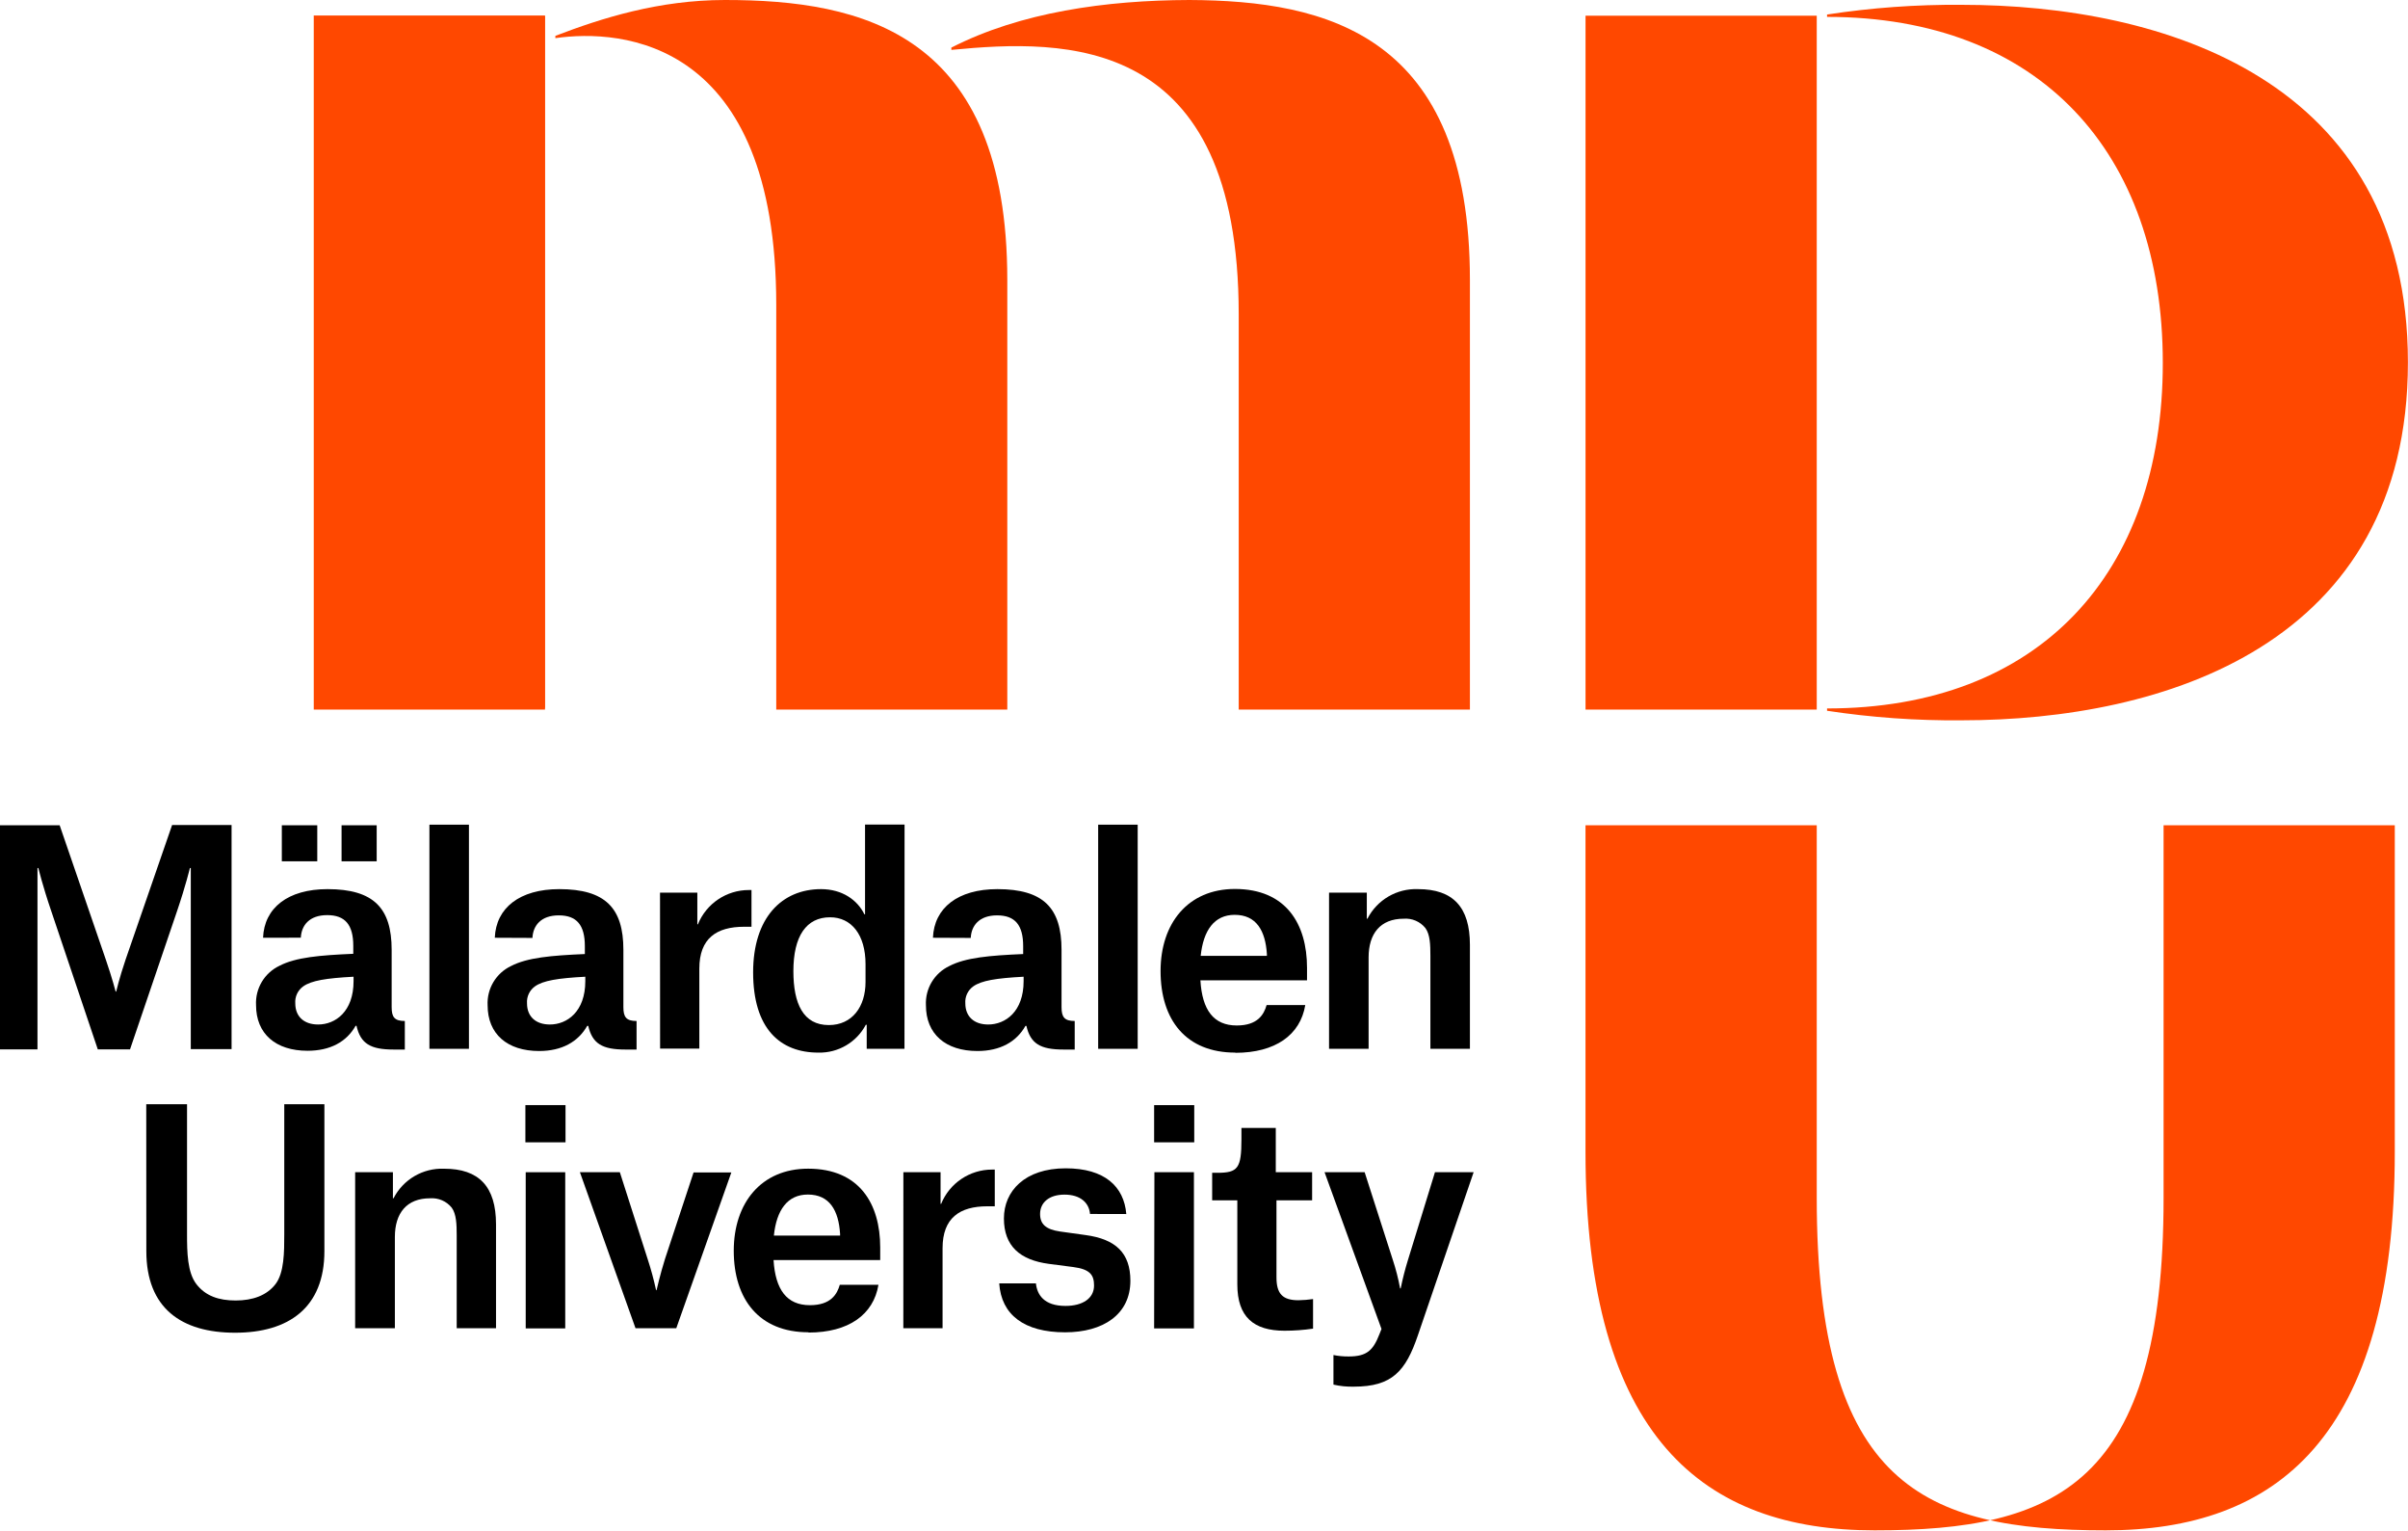
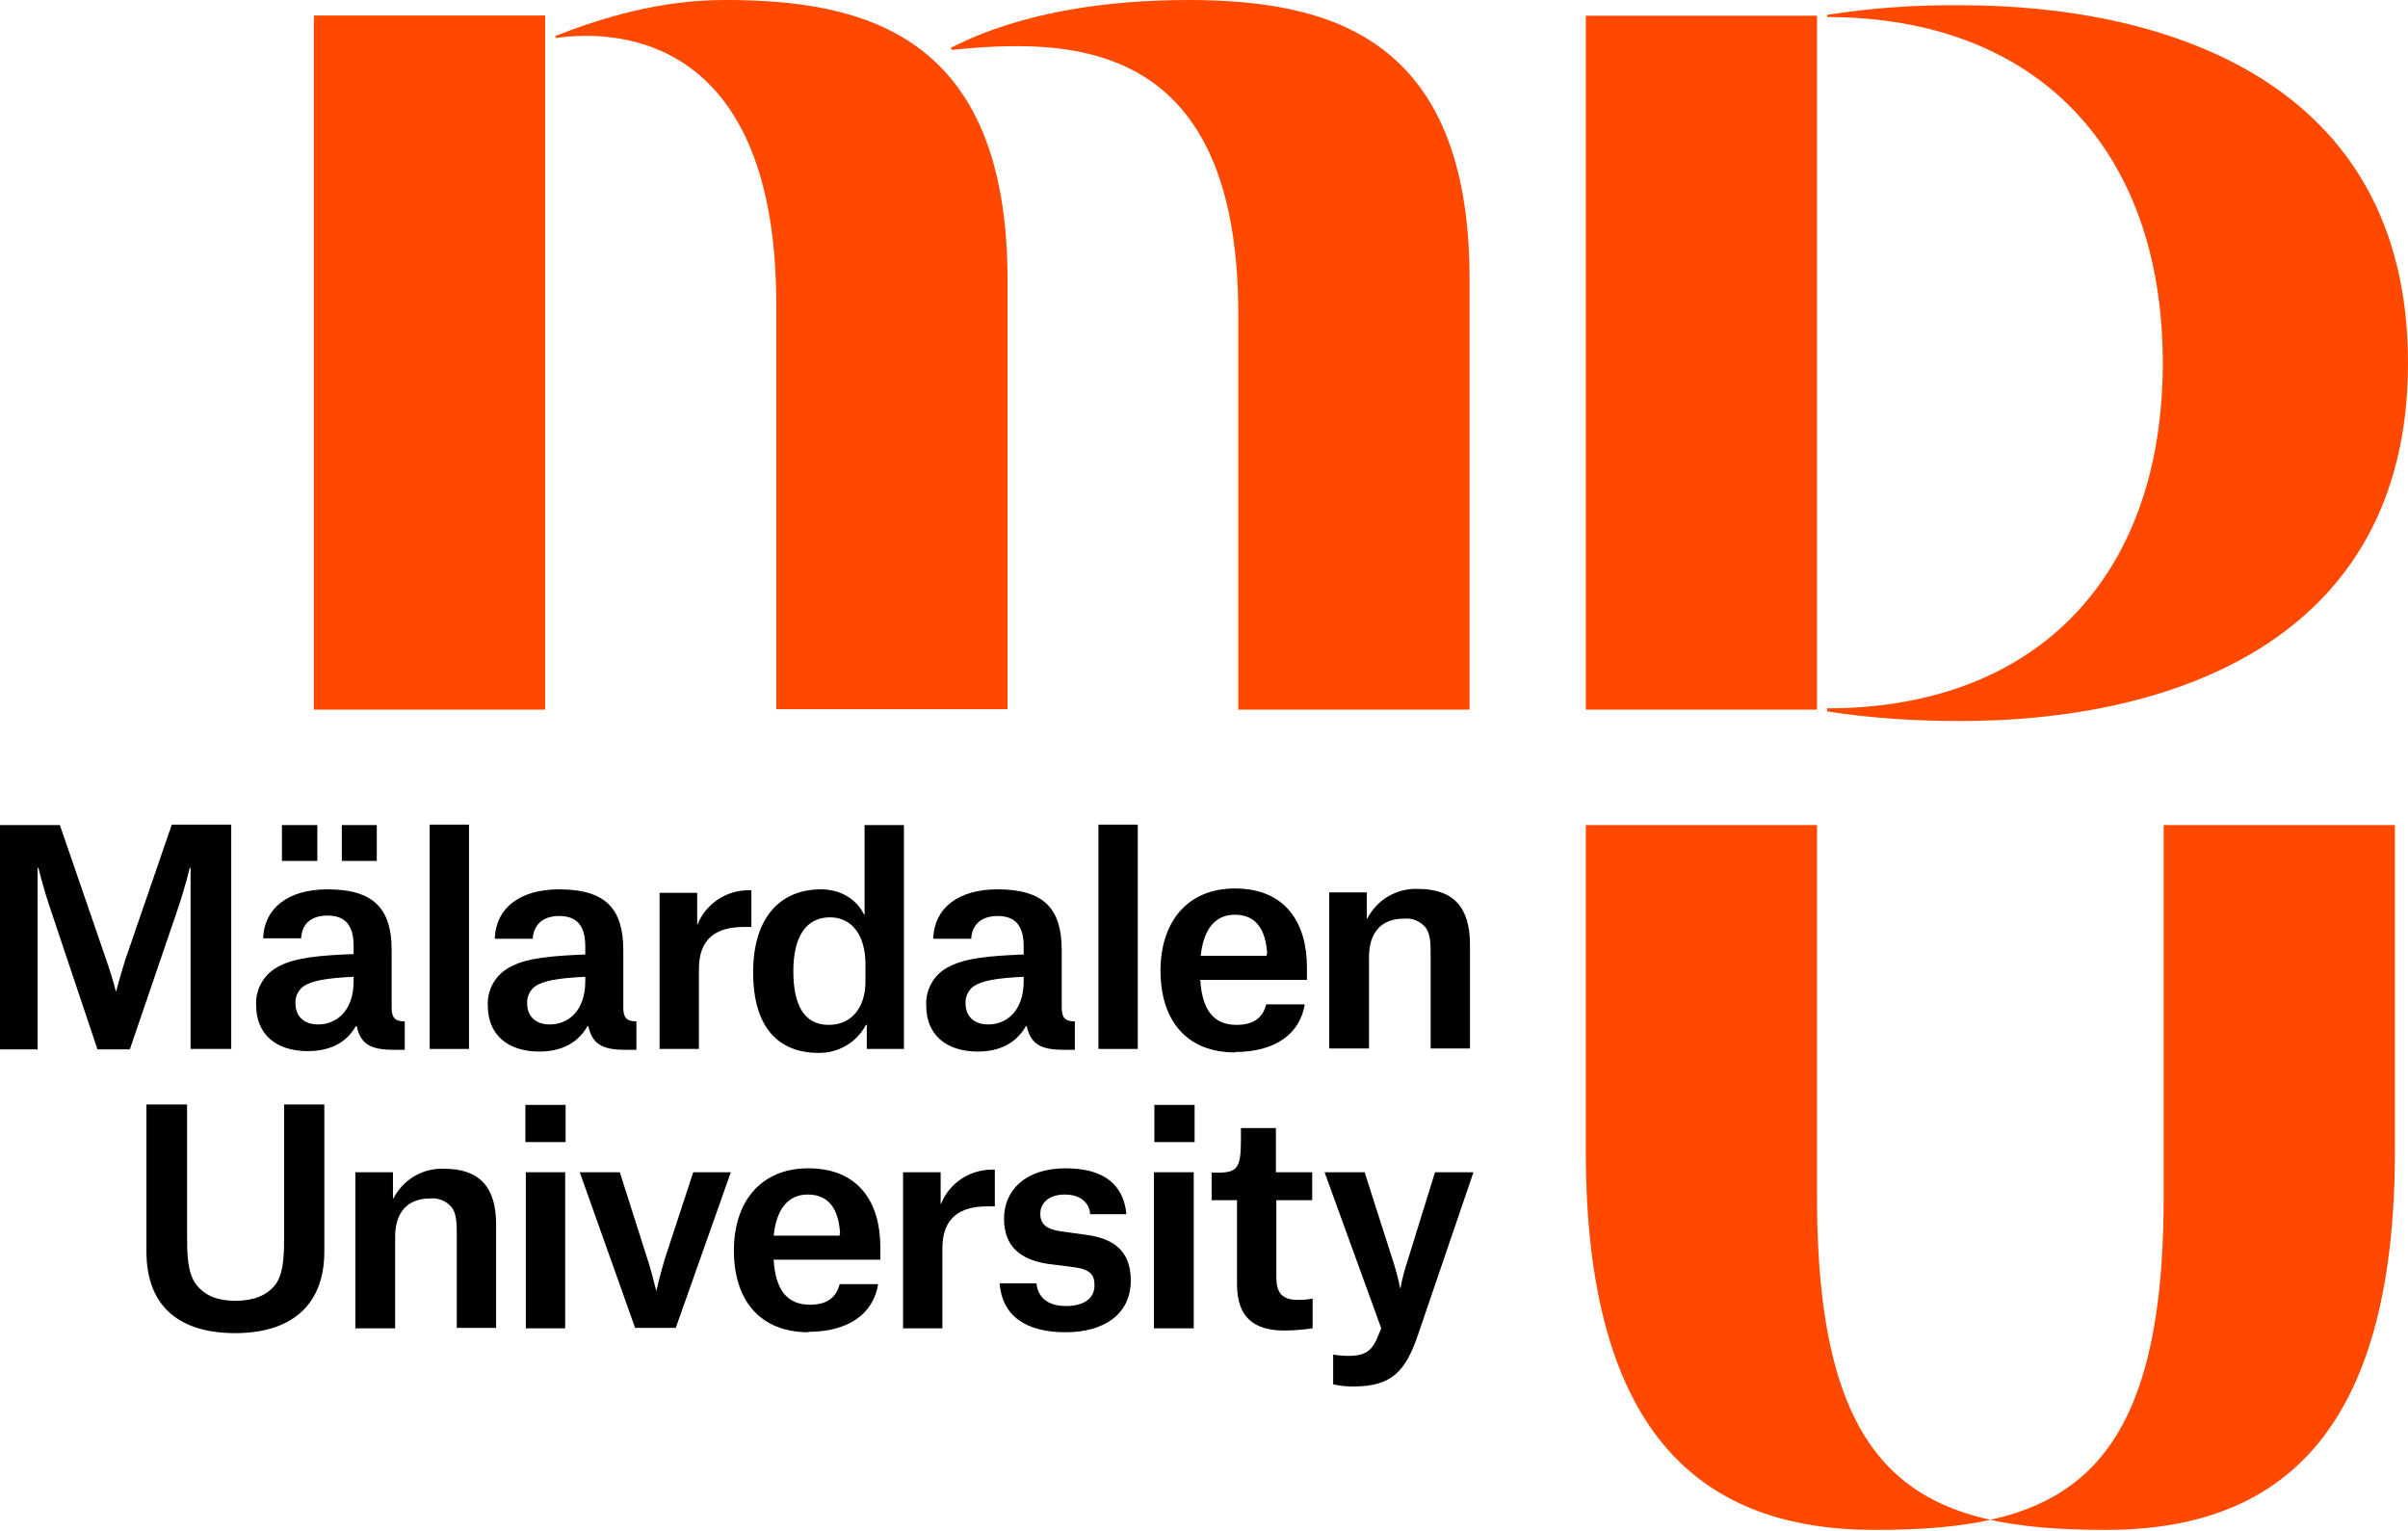
- <svg xmlns="http://www.w3.org/2000/svg" id="MDU" viewBox="0 0 590.42 375.13">
+ <svg xmlns="http://www.w3.org/2000/svg" id="Layer_2" data-name="Layer 2" viewBox="0 0 55.09 35">
  <defs>
-     <style>.cls-1{isolation:isolate;}.cls-2{fill:#ff4800;}</style>
+     <style>
+       .cls-1 {
+         fill: #000;
+       }
+ 
+       .cls-1, .cls-2 {
+         stroke-width: 0px;
+       }
+ 
+       .cls-2 {
+         fill: #ff4800;
+       }
+ 
+       .cls-3 {
+         isolation: isolate;
+       }
+     </style>
  </defs>
-   <path d="M318,435.73h14.65l11.34,33c1.58,4.6,2.38,7.76,2.38,7.76h.14s.72-3.16,2.3-7.83l11.41-33h14.58v54.93h-10V446.21h-.22s-1,4.24-3.15,10.56L349.9,490.66H342l-11.41-33.89c-2.16-6.32-3.16-10.56-3.16-10.56h-.22v44.45H318Z" transform="translate(-318.02 -233.44)" />
-   <path d="M382.52,463.3c.29-7.33,6.1-11.92,15.8-11.92,11.35,0,15.73,4.67,15.73,14.87v14.07c0,2.44.71,3.38,3.23,3.38v7h-2.73c-5.68,0-8.12-1.43-9.12-5.82h-.22C403,488.8,399,491,393.43,491c-7.82,0-12.63-4.16-12.63-11.2a10.09,10.09,0,0,1,5.74-9.63c4-2.08,9.84-2.58,18.1-2.94v-1.94c0-5.17-2-7.54-6.39-7.54s-6.32,2.51-6.47,5.53Zm4.6-27.57h8.69v8.83h-8.69Zm17.59,38.2v-1.08c-6.75.36-10.34.94-12.35,2.37a4.69,4.69,0,0,0-1.94,4.17c0,3.16,2.08,5.17,5.6,5.17,4.24,0,8.69-3.16,8.69-10.63m-2.94-38.2h8.61v8.83h-8.61Z" transform="translate(-318.02 -233.44)" />
-   <rect x="105.29" y="202.14" width="9.69" height="54.94" />
-   <path d="M439.34,463.3c.29-7.32,6.11-11.92,15.8-11.92,11.35,0,15.73,4.67,15.73,14.87v14.07c0,2.44.72,3.38,3.23,3.38v7h-2.73c-5.67,0-8.11-1.43-9.12-5.81H462c-2.23,3.94-6.25,6.17-11.78,6.17-7.83,0-12.64-4.17-12.64-11.2a10.09,10.09,0,0,1,5.74-9.63c4-2.08,9.84-2.58,18.1-2.94v-1.94c0-5.17-2-7.54-6.39-7.54s-6.32,2.52-6.46,5.53Zm22.19,10.63v-1.08c-6.75.36-10.34.94-12.35,2.37a4.7,4.7,0,0,0-1.94,4.17c0,3.16,2.08,5.17,5.6,5.17,4.24,0,8.69-3.16,8.69-10.63" transform="translate(-318.02 -233.44)" />
-   <path d="M479.85,452.24H489V460h.14a13.47,13.47,0,0,1,12.49-8.4h.65v9h-1.79c-6.82,0-11,2.87-11,10.26v19.61h-9.62Z" transform="translate(-318.02 -233.44)" />
-   <path d="M539.79,490.52h-9.26v-5.89h-.22a12.81,12.81,0,0,1-11.63,6.82c-9.41,0-16-5.89-16-19.68,0-13.35,7-20.39,16.66-20.39,5.18,0,8.91,2.66,10.63,6.18h.15v-22h9.69Zm-9.55-20.76c0-7.18-3.45-11.48-8.69-11.48-5.82,0-9,4.59-9,13.21,0,8,2.44,13.21,8.69,13.21,5.75,0,9-4.52,9-10.56Z" transform="translate(-318.02 -233.44)" />
-   <path d="M546.77,463.3c.29-7.32,6.1-11.92,15.8-11.92,11.35,0,15.73,4.67,15.73,14.87v14.07c0,2.44.72,3.38,3.23,3.38v7H578.8c-5.68,0-8.12-1.43-9.12-5.81h-.22c-2.22,3.94-6.24,6.17-11.78,6.17-7.82,0-12.63-4.17-12.63-11.2a10.08,10.08,0,0,1,5.74-9.63c4-2.08,9.84-2.58,18.1-2.94v-1.94c0-5.17-2-7.54-6.39-7.54s-6.32,2.52-6.46,5.53ZM569,473.93v-1.08c-6.75.36-10.34.94-12.35,2.37a4.68,4.68,0,0,0-1.94,4.17c0,3.16,2.08,5.17,5.6,5.17,4.24,0,8.69-3.16,8.69-10.63" transform="translate(-318.02 -233.44)" />
-   <rect x="269.26" y="202.14" width="9.69" height="54.94" />
-   <path d="M620.9,491.45c-12.07,0-18.32-8-18.32-20,0-11.64,6.68-20.11,18.24-20.11,12.57,0,17.67,8.62,17.67,19.32v3.08H612.35c.43,7.26,3.23,11.06,8.91,11.06,5.17,0,6.67-2.73,7.32-5h9.48c-1.22,7.32-7.32,11.7-17.16,11.7m7.75-24.2c-.36-5.74-2.59-9.62-7.9-9.62-5,0-7.68,3.81-8.33,10.05h16.23Z" transform="translate(-318.02 -233.44)" />
-   <path d="M668.74,467.75c0-2.72-.07-5.24-1.22-6.82a6.21,6.21,0,0,0-5.32-2.3c-5.74,0-8.61,3.67-8.61,9.48v22.41h-9.7V452.24h9.26v6.39h.15a13.35,13.35,0,0,1,12.42-7.25c8.55,0,12.71,4.38,12.71,13.65v25.49h-9.69Z" transform="translate(-318.02 -233.44)" />
-   <path d="M485.9,461.4h0Z" transform="translate(-318.02 -233.44)" />
-   <g class="cls-1">
-     <rect class="cls-2" x="76.93" y="3.85" width="56.69" height="170.08" />
-     <path class="cls-2" d="M495.74,233.44c-16.14,0-30.17,4.42-41.55,8.79v.56c16.24-2.32,54.16.3,54.16,65.42v99.16H565V302.08c0-60.5-35.46-68.66-69.3-68.64" transform="translate(-318.02 -233.44)" />
-     <path class="cls-2" d="M609.64,233.44h0c-20.51.06-41.4,3-58.36,11.67v.56c28-2.71,70.46-3.93,70.46,64.81v96.89h56.69V302.07c0-60.19-35.11-68.48-68.79-68.63" transform="translate(-318.02 -233.44)" />
+   <g id="Layer_1-2" data-name="Layer 1">
+     <g>
+       <path class="cls-1" d="M0,18.87h1.37l1.06,3.08c.15.43.22.72.22.72h.01s.07-.29.21-.73l1.06-3.08h1.36v5.13h-.93v-4.14h-.02s-.09.4-.29.99l-1.08,3.16h-.74l-1.06-3.16c-.2-.59-.29-.99-.29-.99h-.02v4.15h-.86v-5.13Z" />
+       <path class="cls-1" d="M6.02,21.45c.03-.68.57-1.11,1.47-1.11,1.06,0,1.47.44,1.47,1.39v1.31c0,.23.07.32.3.32v.65h-.25c-.53,0-.76-.13-.85-.54h-.02c-.21.37-.58.57-1.1.57-.73,0-1.18-.39-1.18-1.05-.02-.38.19-.73.54-.9.37-.19.92-.24,1.69-.27v-.18c0-.48-.19-.7-.6-.7s-.59.23-.6.52h-.86ZM6.45,18.87h.81v.82h-.81v-.82ZM8.09,22.44v-.1c-.63.03-.96.09-1.15.22-.12.09-.19.24-.18.39,0,.29.19.48.52.48.4,0,.81-.29.81-.99M7.82,18.87h.8v.82h-.8v-.82Z" />
+       <rect class="cls-1" x="9.83" y="18.86" width=".9" height="5.13" />
+       <path class="cls-1" d="M11.32,21.45c.03-.68.57-1.11,1.47-1.11,1.06,0,1.47.44,1.47,1.39v1.31c0,.23.07.32.3.32v.65h-.25c-.53,0-.76-.13-.85-.54h-.02c-.21.37-.58.58-1.1.58-.73,0-1.18-.39-1.18-1.05-.02-.38.19-.73.54-.9.37-.19.92-.24,1.69-.27v-.18c0-.48-.19-.7-.6-.7s-.59.24-.6.52h-.86ZM13.39,22.44v-.1c-.63.03-.96.09-1.15.22-.12.09-.19.24-.18.39,0,.29.19.48.52.48.4,0,.81-.29.81-.99" />
+       <path class="cls-1" d="M15.1,20.42h.85v.72h.01c.19-.47.65-.78,1.17-.78h.06v.84h-.17c-.64,0-1.03.27-1.03.96v1.83h-.9v-3.57Z" />
+       <path class="cls-1" d="M20.69,23.99h-.86v-.55h-.02c-.21.4-.63.65-1.09.64-.88,0-1.49-.55-1.49-1.84s.65-1.9,1.55-1.9c.48,0,.83.25.99.58h.01v-2.05h.9v5.13ZM19.8,22.05c0-.67-.32-1.07-.81-1.07-.54,0-.84.43-.84,1.23,0,.75.23,1.23.81,1.23.54,0,.84-.42.84-.99v-.41Z" />
+       <path class="cls-1" d="M21.35,21.45c.03-.68.57-1.11,1.47-1.11,1.06,0,1.47.44,1.47,1.39v1.31c0,.23.07.32.3.32v.65h-.25c-.53,0-.76-.13-.85-.54h-.02c-.21.37-.58.58-1.1.58-.73,0-1.18-.39-1.18-1.05-.02-.38.19-.74.54-.9.37-.19.92-.24,1.69-.27v-.18c0-.48-.19-.7-.6-.7s-.59.24-.6.52h-.86ZM23.42,22.44v-.1c-.63.03-.96.09-1.15.22-.12.09-.19.24-.18.39,0,.29.19.48.52.48.4,0,.81-.29.81-.99" />
+       <rect class="cls-1" x="25.13" y="18.86" width=".9" height="5.13" />
+       <path class="cls-1" d="M28.26,24.07c-1.13,0-1.71-.75-1.71-1.87s.62-1.88,1.7-1.88c1.17,0,1.65.8,1.65,1.8v.29h-2.44c.04.68.3,1.03.83,1.03.48,0,.62-.25.68-.47h.88c-.11.68-.68,1.09-1.6,1.09M28.99,21.82c-.03-.54-.24-.9-.74-.9-.47,0-.72.36-.78.94h1.51v-.04Z" />
+       <path class="cls-1" d="M32.73,21.86c0-.25,0-.49-.11-.64-.12-.15-.31-.23-.5-.21-.54,0-.8.34-.8.88v2.09h-.91v-3.57h.86v.6h.01c.22-.43.67-.7,1.16-.68.8,0,1.19.41,1.19,1.27v2.38h-.9v-2.12Z" />
+       <g class="cls-3">
+         <rect class="cls-2" x="7.18" y=".36" width="5.29" height="15.87" />
+         <path class="cls-2" d="M16.58,0C15.08,0,13.77.41,12.71.82v.05c1.52-.22,5.05.03,5.05,6.1v9.25h5.29V6.4C23.05.76,19.74,0,16.58,0" />
+         <path class="cls-2" d="M27.21,0h0c-1.91,0-3.86.28-5.45,1.09v.05c2.61-.25,6.57-.37,6.57,6.05v9.04h5.29V6.4C33.63.79,30.35.01,27.21,0" />
+       </g>
+       <g class="cls-3">
+         <path class="cls-2" d="M54.79,18.87v7.46c0,6.57-2.73,8.66-6.61,8.66-4.16,0-6.61-1.03-6.61-7.6v-8.52h-5.29v7.46c0,6.57,2.73,8.66,6.61,8.66,4.16,0,6.61-1.03,6.61-7.6v-8.52h5.29Z" />
+       </g>
+       <rect class="cls-2" x="36.28" y=".36" width="5.29" height="15.87" />
+       <path class="cls-2" d="M41.8,16.2c4.84,0,7.68-3.07,7.68-7.9S46.64.39,41.8.39v-.05c1.02-.16,2.04-.23,3.07-.22,4.63,0,10.22,1.71,10.22,8.18s-5.59,8.19-10.22,8.19c-1.03,0-2.06-.06-3.07-.22v-.05Z" />
+       <polyline class="cls-2" points="12.47 16.23 12.47 .36 7.18 .36" />
+       <path class="cls-1" d="M10.45,28.26c0-.25,0-.49-.11-.64-.12-.15-.31-.23-.5-.21-.54,0-.8.34-.8.88v2.09h-.91v-3.57h.86v.6h.01c.22-.43.67-.7,1.16-.68.8,0,1.19.41,1.19,1.27v2.37h-.9v-2.12Z" />
+       <path class="cls-1" d="M12.02,25.27h.92v.85h-.92v-.85ZM12.03,26.81h.9v3.57h-.9v-3.57Z" />
+       <path class="cls-1" d="M13.27,26.81h.91l.63,1.98c.08.24.14.48.2.72h.01s.08-.36.19-.72l.65-1.98h.86l-1.26,3.56h-.93l-1.27-3.57Z" />
+       <path class="cls-1" d="M18.5,30.47c-1.13,0-1.71-.75-1.71-1.87s.62-1.88,1.7-1.88c1.17,0,1.65.8,1.65,1.8v.29h-2.44c.04.68.3,1.03.83,1.03.48,0,.62-.25.68-.47h.88c-.11.68-.68,1.09-1.6,1.09M19.22,28.22c-.03-.54-.24-.9-.74-.9-.47,0-.72.36-.78.94h1.51v-.04Z" />
+       <path class="cls-1" d="M20.67,26.81h.85v.72h.01c.19-.47.65-.78,1.17-.78h.06v.84h-.17c-.64,0-1.03.27-1.03.96v1.83h-.9v-3.57Z" />
+       <path class="cls-1" d="M24.94,27.76c-.02-.25-.22-.44-.58-.44s-.56.19-.56.44c0,.23.13.35.46.4l.58.08c.69.09,1.03.41,1.03,1.05,0,.77-.62,1.18-1.49,1.18-.94,0-1.46-.4-1.51-1.12h.84c.03.25.18.52.68.52.4,0,.65-.17.65-.47,0-.24-.09-.37-.48-.42l-.56-.07c-.65-.09-1.03-.4-1.03-1.04s.48-1.15,1.41-1.15,1.33.42,1.39,1.05h-.83Z" />
+       <path class="cls-1" d="M26.41,25.27h.92v.85h-.92v-.85ZM26.41,26.81h.9v3.57h-.91v-3.57Z" />
+       <path class="cls-1" d="M29.19,25.8v1.01h.83v.64h-.82v1.76c0,.37.14.52.5.52.11,0,.22-.01.33-.03v.68c-.22.03-.43.05-.65.05-.7,0-1.08-.31-1.08-1.06v-1.92h-.58v-.63h.12c.47,0,.55-.1.55-.76v-.26h.79Z" />
+       <path class="cls-1" d="M3.35,25.26h.93v2.98c0,.4,0,.87.21,1.14s.51.37.9.37.71-.11.91-.37.2-.74.2-1.14v-2.98h.92v3.36c0,1.29-.82,1.87-2.04,1.87s-2.03-.56-2.03-1.87v-3.36Z" />
+       <path class="cls-1" d="M30.3,26.81h.92l.64,2c.07.21.13.43.17.65h.01c.04-.22.1-.44.17-.65l.62-2h.88l-1.27,3.72c-.28.82-.59,1.18-1.47,1.18-.16,0-.31-.01-.47-.05v-.68c.11.02.23.03.35.03.42,0,.56-.14.7-.51l.05-.12-1.3-3.58Z" />
+     </g>
  </g>
-   <g class="cls-1">
-     <path class="cls-2" d="M905.2,435.73v80c0,70.39-29.26,92.82-70.87,92.82-44.63,0-70.86-11.09-70.86-81.48V435.73h-56.7v80c0,70.39,29.26,92.82,70.87,92.82,44.63,0,70.87-11.09,70.87-81.48V435.73Z" transform="translate(-318.02 -233.44)" />
-   </g>
-   <rect class="cls-2" x="388.76" y="3.85" width="56.69" height="170.08" />
-   <path class="cls-2" d="M766,407.09c51.86,0,82.32-32.89,82.32-84.68S817.88,237.58,766,237.58V237a207.21,207.21,0,0,1,32.91-2.38c49.58,0,109.51,18.34,109.51,87.63S848.51,410,798.93,410A207.21,207.21,0,0,1,766,407.66Z" transform="translate(-318.02 -233.44)" />
-   <polyline class="cls-2" points="133.63 173.93 133.63 3.85 76.93 3.85" />
-   <path d="M430,536.28c0-2.73-.08-5.24-1.22-6.82a6.23,6.23,0,0,0-5.32-2.3c-5.74,0-8.62,3.66-8.62,9.48V559H405.1V520.77h9.26v6.39h.15a13.35,13.35,0,0,1,12.42-7.25c8.54,0,12.71,4.38,12.71,13.64V559H430Z" transform="translate(-318.02 -233.44)" />
-   <path d="M446.84,504.32h9.84v9.12h-9.84Zm.08,16.45h9.69v38.28h-9.69Z" transform="translate(-318.02 -233.44)" />
-   <path d="M460.21,520.77H470L476.8,542a76.21,76.21,0,0,1,2.09,7.69H479s.86-3.81,2.08-7.69l7-21.18h9.26L483.84,559h-10Z" transform="translate(-318.02 -233.44)" />
-   <path d="M516.24,560c-12.06,0-18.31-8.05-18.31-20,0-11.63,6.68-20.1,18.24-20.1,12.57,0,17.67,8.61,17.67,19.31v3.09H507.69c.44,7.25,3.24,11.06,8.91,11.06,5.17,0,6.68-2.73,7.33-5h9.48c-1.22,7.33-7.33,11.71-17.17,11.71m7.76-24.2c-.36-5.75-2.59-9.63-7.9-9.63-5,0-7.69,3.81-8.33,10.06H524Z" transform="translate(-318.02 -233.44)" />
-   <path d="M539.52,520.77h9.12v7.75h.14a13.49,13.49,0,0,1,12.5-8.4h.65v9h-1.8c-6.82,0-11,2.87-11,10.27V559h-9.62Z" transform="translate(-318.02 -233.44)" />
-   <path d="M585.28,531c-.21-2.73-2.37-4.74-6.24-4.74s-6,2-6,4.74c0,2.51,1.44,3.8,4.89,4.3l6.25.87c7.39,1,11,4.38,11,11.2,0,8.26-6.68,12.64-16,12.64-10.05,0-15.66-4.31-16.16-12h9c.28,2.73,1.93,5.53,7.25,5.53,4.24,0,7-1.87,7-5,0-2.59-1-4-5.1-4.53l-6-.78c-7-.94-11-4.31-11-11.14,0-6.67,5.1-12.28,15.15-12.28,9.55,0,14.29,4.45,14.86,11.21Z" transform="translate(-318.02 -233.44)" />
-   <path d="M601,504.32h9.84v9.12H601Zm.07,16.45h9.69v38.28H601Z" transform="translate(-318.02 -233.44)" />
-   <path d="M630.83,509.92v10.85h8.91v6.89H631v18.89c0,4,1.5,5.6,5.38,5.6a28.76,28.76,0,0,0,3.59-.29v7.25a48.09,48.09,0,0,1-7,.51c-7.55,0-11.57-3.37-11.57-11.35V527.66h-6.17v-6.75h1.29c5,0,5.89-1.08,5.89-8.19v-2.8Z" transform="translate(-318.02 -233.44)" />
-   <path d="M353.88,504.11h10V536c0,4.31.07,9.33,2.3,12.21s5.45,4,9.62,4,7.61-1.22,9.76-4,2.16-7.9,2.16-12.21V504.11h9.84v36c0,13.86-8.76,20-21.9,20s-21.76-6-21.76-20Z" transform="translate(-318.02 -233.44)" />
-   <path d="M642.79,520.77h9.83l6.9,21.47a52.77,52.77,0,0,1,1.79,7h.15a71,71,0,0,1,1.79-7l6.61-21.47h9.48l-13.65,39.92c-3,8.84-6.32,12.64-15.72,12.64a20.12,20.12,0,0,1-5-.5v-7.25a18.17,18.17,0,0,0,3.73.35c4.46,0,6-1.5,7.54-5.45l.51-1.29Z" transform="translate(-318.02 -233.44)" />
</svg>
